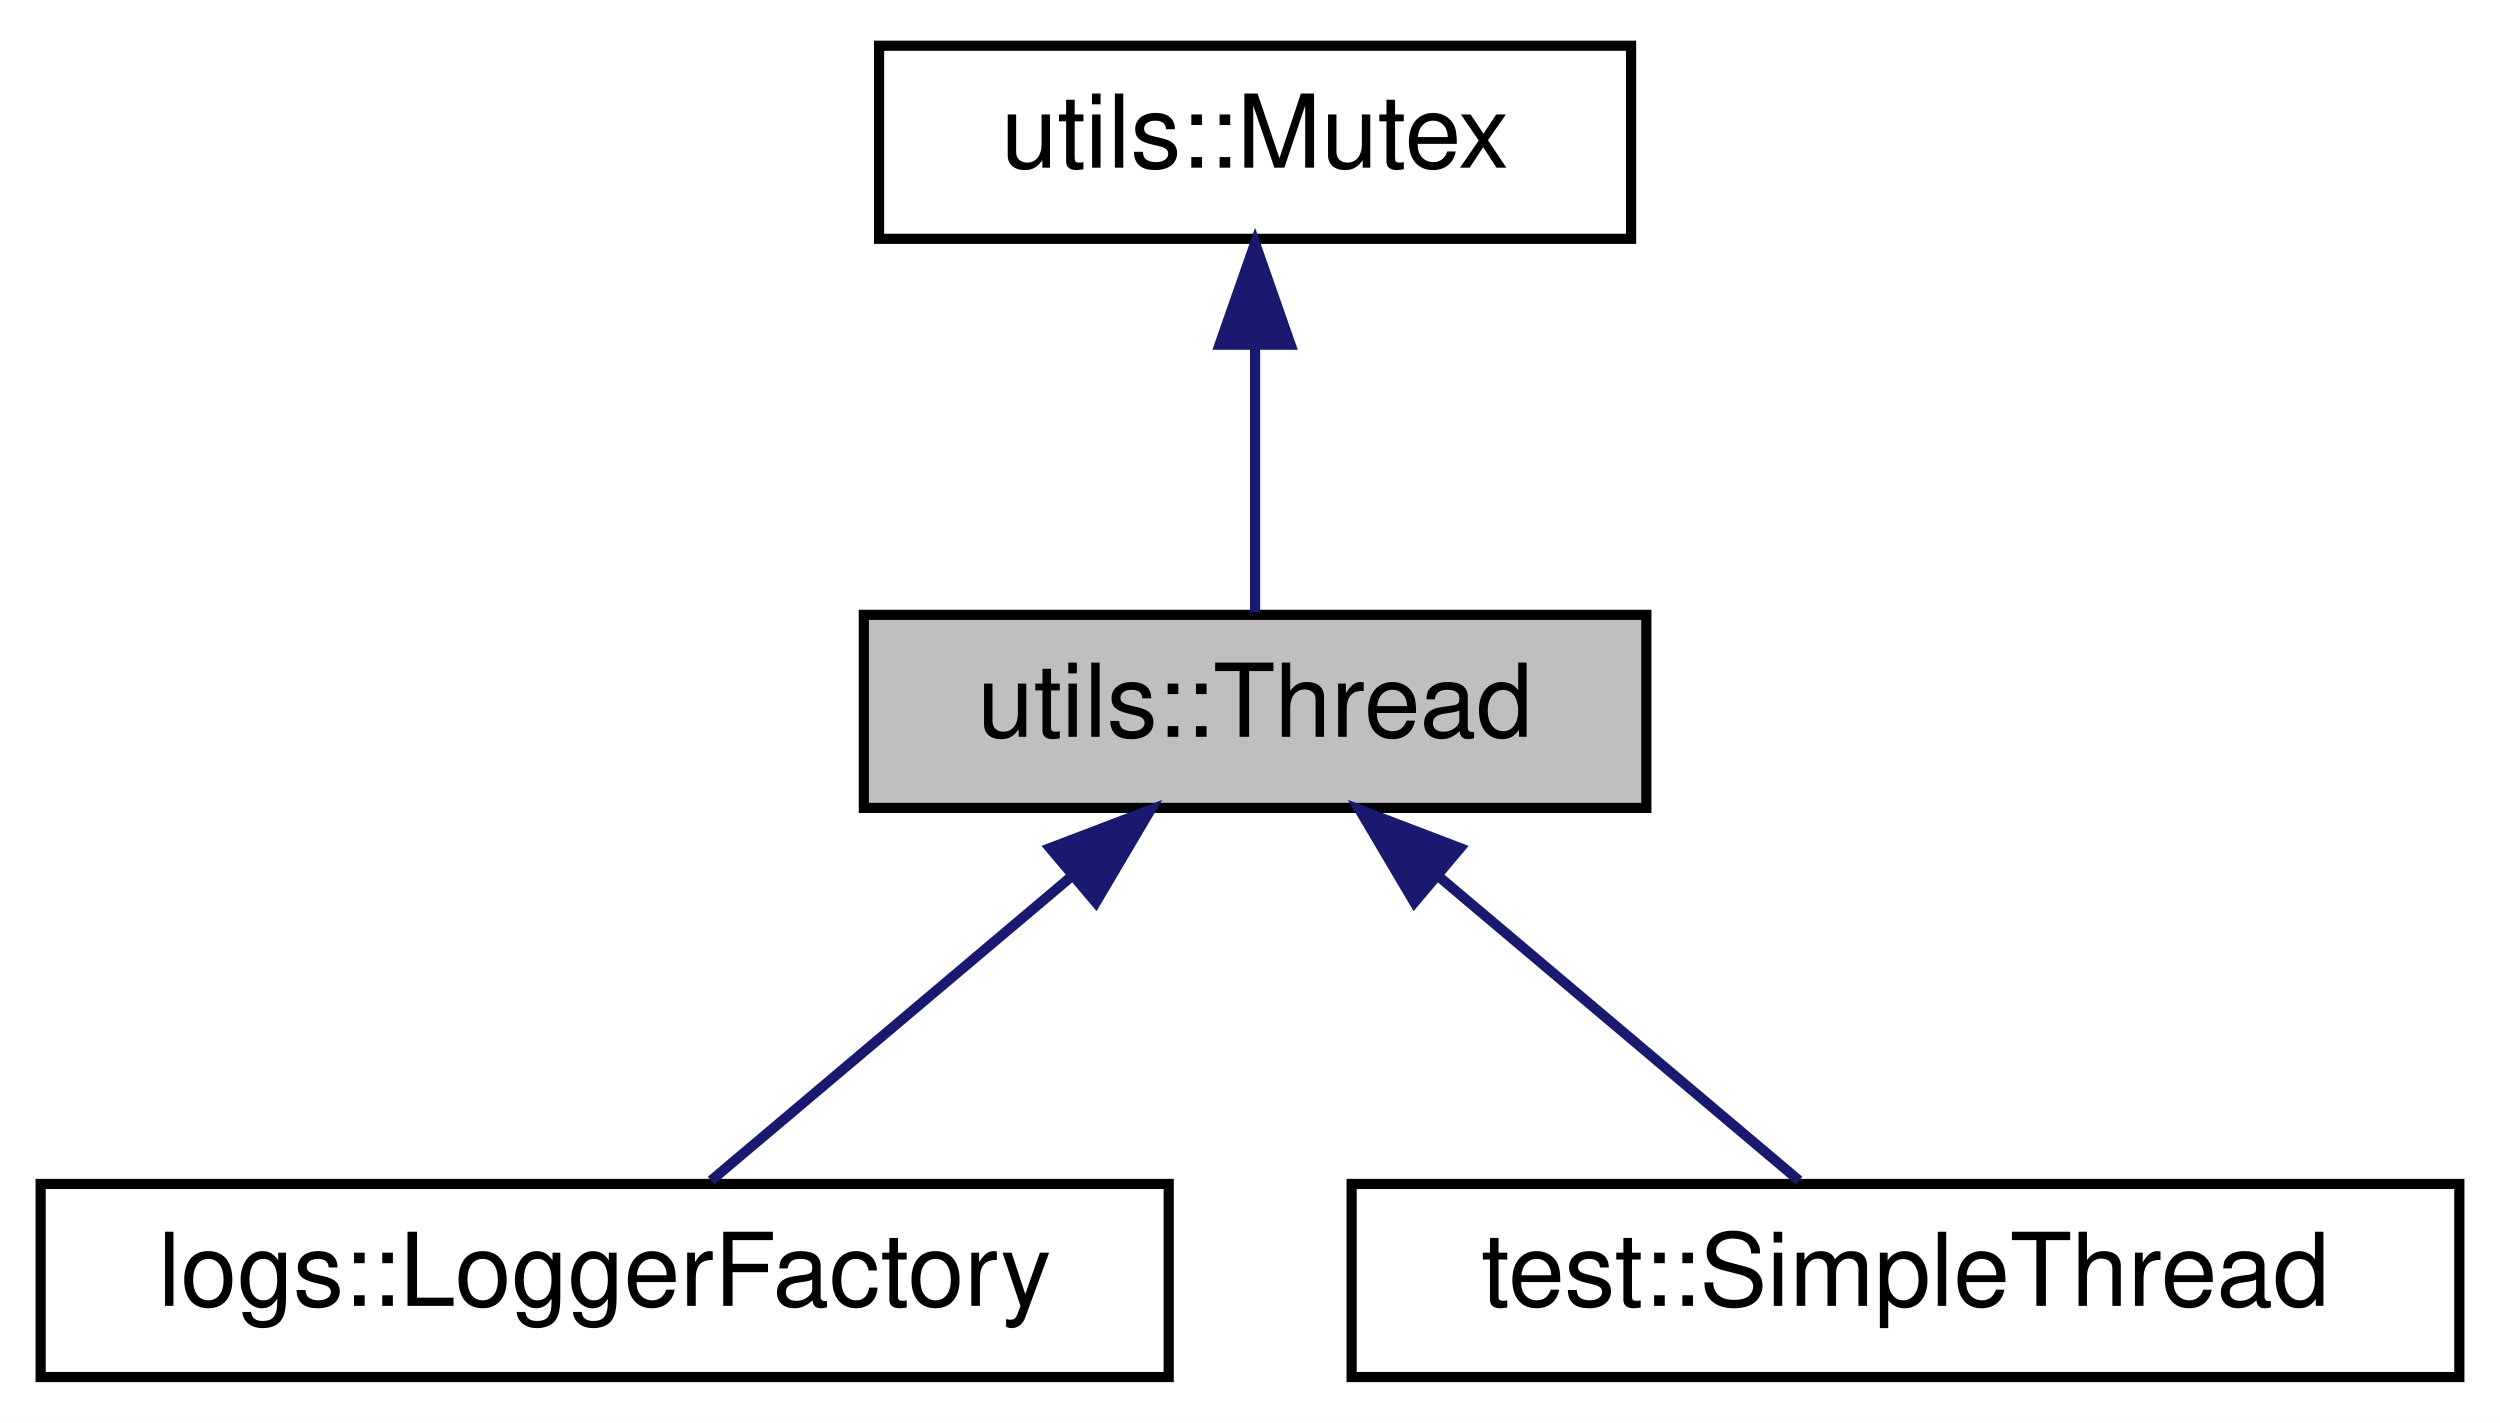
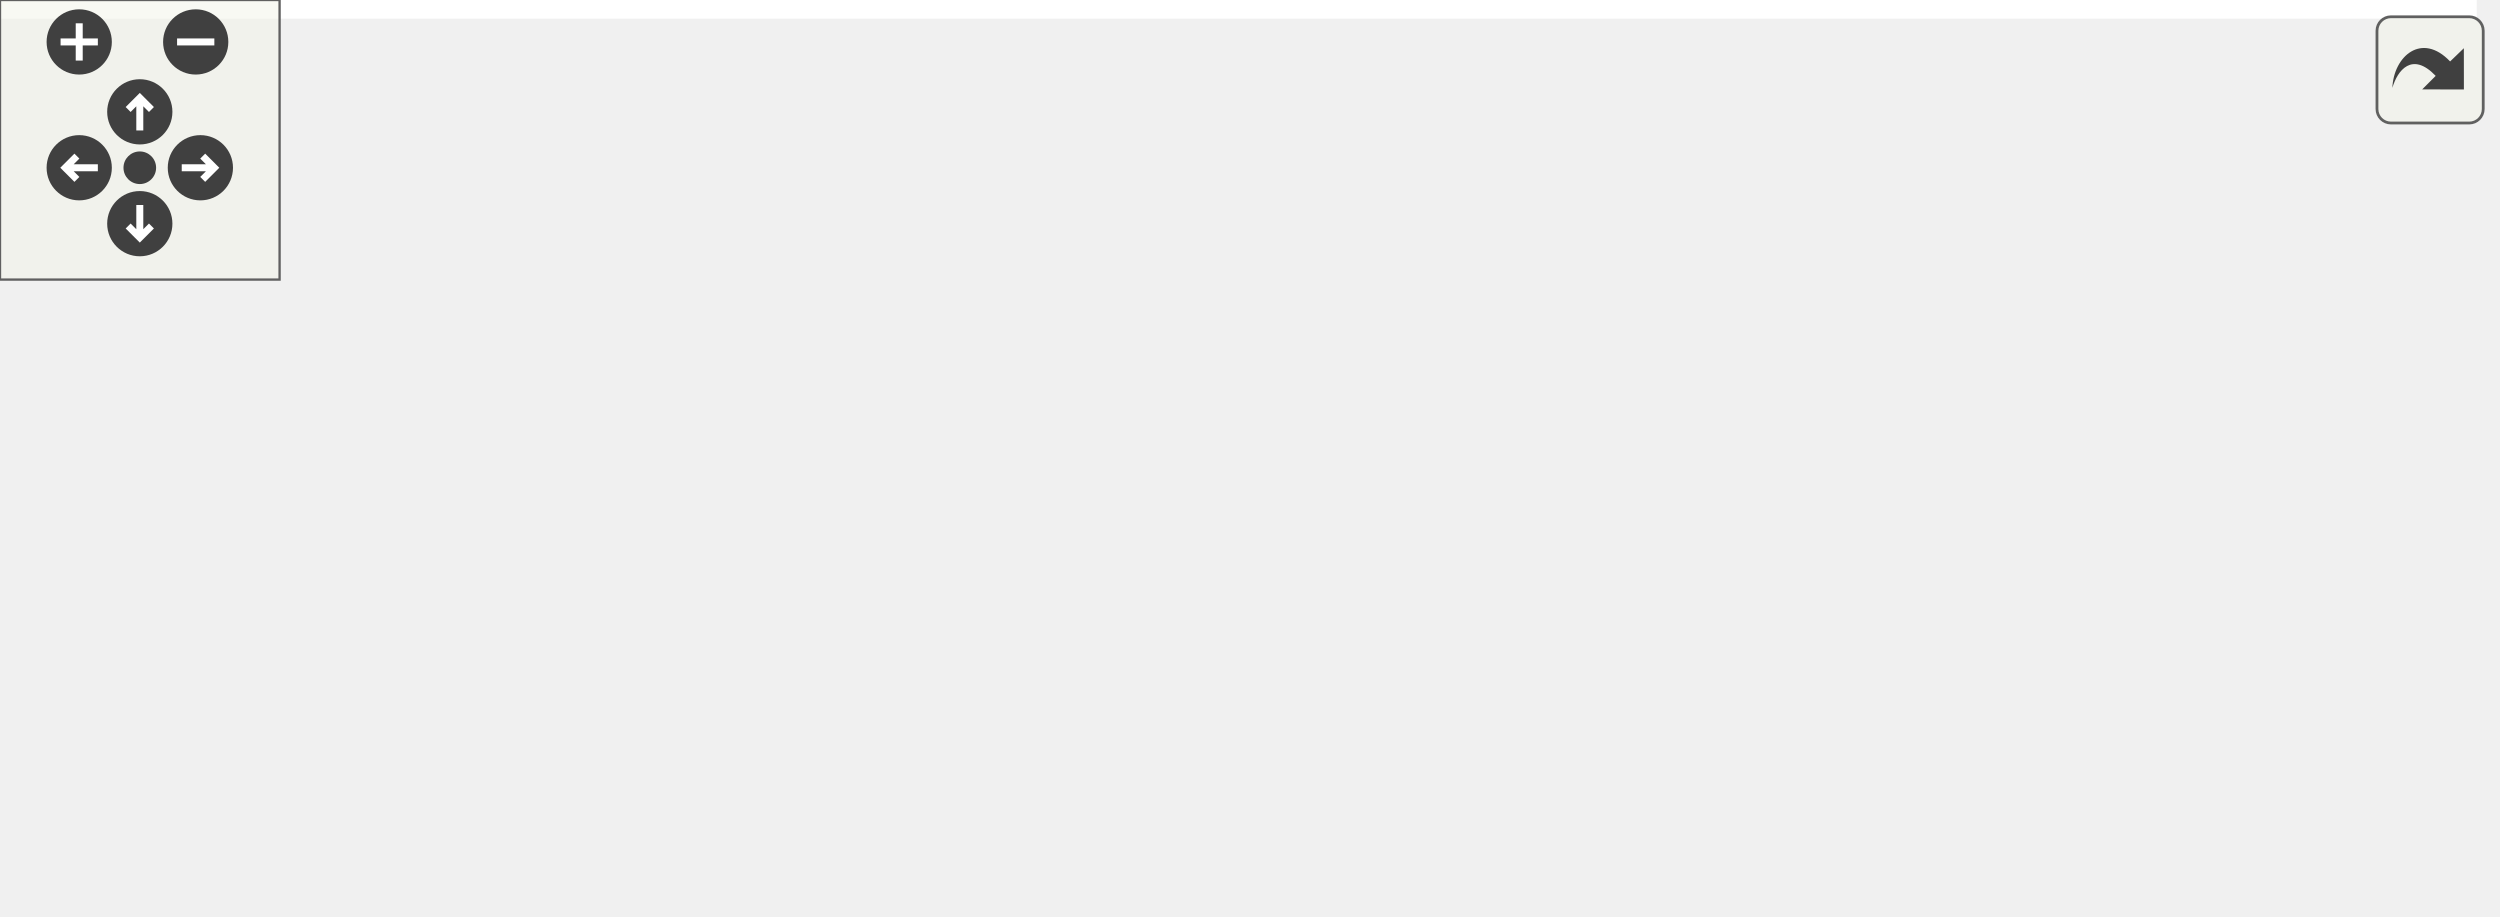
- <svg xmlns="http://www.w3.org/2000/svg" xmlns:xlink="http://www.w3.org/1999/xlink" width="246pt" height="140pt" viewBox="0.00 0.00 246.00 140.00">
-   <g id="graph0" class="graph" transform="scale(1 1) rotate(0) translate(4 136)">
-     <polygon fill="white" stroke="transparent" points="-4,4 -4,-136 242,-136 242,4 -4,4" />
-     <g id="node1" class="node">
-       <g id="a_node1">
-         <a xlink:title="Classe de base pour les threads (wrapper POSIX pthread).">
-           <polygon fill="#bfbfbf" stroke="black" points="81,-56.5 81,-75.5 158,-75.5 158,-56.5 81,-56.5" />
-           <text text-anchor="middle" x="119.5" y="-63.5" font-family="Helvetica,sans-Serif" font-size="10.00">utils::Thread</text>
-         </a>
+ <svg xmlns="http://www.w3.org/2000/svg" xmlns:xlink="http://www.w3.org/1999/xlink" id="main" version="1.1" xml:space="preserve">
+   <style type="text/css">
+ .edge:hover path { stroke: red; }
+ .edge:hover polygon { stroke: red; fill: red; }
+ </style>
+   <defs>
+     <circle id="rim" cx="0" cy="0" r="7" />
+     <circle id="rim2" cx="0" cy="0" r="3.5" />
+     <g id="zoomPlus">
+       <use xlink:href="#rim" fill="#404040">
+         <set attributeName="fill" to="#808080" begin="zoomplus.mouseover" end="zoomplus.mouseout" />
+       </use>
+       <path d="M-4,0h8M0,-4v8" fill="none" stroke="white" stroke-width="1.5" pointer-events="none" />
+     </g>
+     <g id="zoomMin">
+       <use xlink:href="#rim" fill="#404040">
+         <set attributeName="fill" to="#808080" begin="zoomminus.mouseover" end="zoomminus.mouseout" />
+       </use>
+       <path d="M-4,0h8" fill="none" stroke="white" stroke-width="1.5" pointer-events="none" />
+     </g>
+     <g id="dirArrow">
+       <path fill="none" stroke="white" stroke-width="1.5" d="M0,-3.0v7 M-2.5,-0.5L0,-3.0L2.5,-0.5" />
+     </g>
+     <g id="resetDef">
+       <use xlink:href="#rim2" fill="#404040">
+         <set attributeName="fill" to="#808080" begin="reset.mouseover" end="reset.mouseout" />
+       </use>
+     </g>
+   </defs>
+   <svg id="graph" class="graph">
+     <g id="viewport">
+       <polygon fill="white" stroke="transparent" points="-4,4 -4,-136 531.5,-136 531.5,4 -4,4" />
+       <g id="node1" class="node">
+         <g id="a_node1">
+           <a xlink:title="Classe de base pour les threads (wrapper POSIX pthread).">
+             <polygon fill="#bfbfbf" stroke="black" points="235,-56.5 235,-75.5 312,-75.5 312,-56.5 235,-56.5" />
+             <text text-anchor="middle" x="273.5" y="-63.5" font-family="Helvetica,sans-Serif" font-size="10.00">utils::Thread</text>
+           </a>
+         </g>
+       </g>
+       <g id="node3" class="node">
+         <g id="a_node3">
+           <a xlink:href="classlogs_1_1LoggerFactory.html" target="_top" xlink:title="Cette classe assure l'initialisation du système de trace et son utilisation.">
+             <polygon fill="white" stroke="black" points="0,-0.5 0,-19.5 111,-19.5 111,-0.5 0,-0.5" />
+             <text text-anchor="middle" x="55.5" y="-7.5" font-family="Helvetica,sans-Serif" font-size="10.00">logs::LoggerFactory</text>
+           </a>
+         </g>
+       </g>
+       <g id="edge2" class="edge">
+         <path fill="none" stroke="midnightblue" d="M229.19,-54.02C188.01,-43.82 127.53,-28.84 89.88,-19.52" />
+         <polygon fill="midnightblue" stroke="midnightblue" points="228.41,-57.44 238.96,-56.44 230.09,-50.64 228.41,-57.44" />
+       </g>
+       <g id="node4" class="node">
+         <g id="a_node4">
+           <a xlink:href="classtest_1_1MutexCounterThread.html" target="_top" xlink:title="Thread qui incrémente un compteur partagé protégé par un Mutex.">
+             <polygon fill="white" stroke="black" points="129.5,-0.5 129.5,-19.5 273.5,-19.5 273.5,-0.5 129.5,-0.5" />
+             <text text-anchor="middle" x="201.5" y="-7.5" font-family="Helvetica,sans-Serif" font-size="10.00">test::MutexCounterThread</text>
+           </a>
+         </g>
+       </g>
+       <g id="edge3" class="edge">
+         <path fill="none" stroke="midnightblue" d="M253.63,-50.1C240.68,-40.38 224.2,-28.03 213.28,-19.83" />
+         <polygon fill="midnightblue" stroke="midnightblue" points="251.83,-53.12 261.93,-56.32 256.03,-47.52 251.83,-53.12" />
+       </g>
+       <g id="node5" class="node">
+         <g id="a_node5">
+           <a xlink:href="classtest_1_1SimpleThread.html" target="_top" xlink:title="Thread de test simple qui incrémente un compteur.">
+             <polygon fill="white" stroke="black" points="292,-0.5 292,-19.5 401,-19.5 401,-0.5 292,-0.5" />
+             <text text-anchor="middle" x="346.5" y="-7.5" font-family="Helvetica,sans-Serif" font-size="10.00">test::SimpleThread</text>
+           </a>
+         </g>
+       </g>
+       <g id="edge4" class="edge">
+         <path fill="none" stroke="midnightblue" d="M293.64,-50.1C306.78,-40.38 323.48,-28.03 334.56,-19.83" />
+         <polygon fill="midnightblue" stroke="midnightblue" points="291.19,-47.56 285.23,-56.32 295.35,-53.19 291.19,-47.56" />
+       </g>
+       <g id="node6" class="node">
+         <g id="a_node6">
+           <a xlink:href="classtest_1_1SleepyThread.html" target="_top" xlink:title="Thread qui dort longtemps (pour tester cancel).">
+             <polygon fill="white" stroke="black" points="419.5,-0.5 419.5,-19.5 527.5,-19.5 527.5,-0.5 419.5,-0.5" />
+             <text text-anchor="middle" x="473.5" y="-7.5" font-family="Helvetica,sans-Serif" font-size="10.00">test::SleepyThread</text>
+           </a>
+         </g>
+       </g>
+       <g id="edge5" class="edge">
+         <path fill="none" stroke="midnightblue" d="M314.87,-53.83C352.64,-43.63 407.64,-28.78 441.96,-19.52" />
+         <polygon fill="midnightblue" stroke="midnightblue" points="313.93,-50.46 305.19,-56.44 315.76,-57.22 313.93,-50.46" />
+       </g>
+       <g id="node2" class="node">
+         <g id="a_node2">
+           <a xlink:href="classutils_1_1Mutex.html" target="_top" xlink:title="Implémentation d'une gestion de mutex.">
+             <polygon fill="white" stroke="black" points="236.5,-112.5 236.5,-131.5 310.5,-131.5 310.5,-112.5 236.5,-112.5" />
+             <text text-anchor="middle" x="273.5" y="-119.5" font-family="Helvetica,sans-Serif" font-size="10.00">utils::Mutex</text>
+           </a>
+         </g>
+       </g>
+       <g id="edge1" class="edge">
+         <path fill="none" stroke="midnightblue" d="M273.5,-101.8C273.5,-92.91 273.5,-82.78 273.5,-75.75" />
+         <polygon fill="midnightblue" stroke="midnightblue" points="270,-102.08 273.5,-112.08 277,-102.08 270,-102.08" />
      </g>
    </g>
-     <g id="node3" class="node">
-       <g id="a_node3">
-         <a xlink:href="classlogs_1_1LoggerFactory.html" target="_top" xlink:title="Cette classe assure l'initialisation du système de trace et son utilisation.">
-           <polygon fill="white" stroke="black" points="0,-0.5 0,-19.5 111,-19.5 111,-0.5 0,-0.5" />
-           <text text-anchor="middle" x="55.5" y="-7.5" font-family="Helvetica,sans-Serif" font-size="10.00">logs::LoggerFactory</text>
-         </a>
-       </g>
+   </svg>
+   <g id="navigator" transform="translate(0 0)" fill="#404254">
+     <rect fill="#f2f5e9" fill-opacity="0.5" stroke="#606060" stroke-width=".5" x="0" y="0" width="60" height="60" />
+     <use id="zoomplus" xlink:href="#zoomPlus" x="17" y="9" />
+     <use id="zoomminus" xlink:href="#zoomMin" x="42" y="9" />
+     <use id="reset" xlink:href="#resetDef" x="30" y="36" />
+     <g id="arrowUp" xlink:href="#dirArrow" transform="translate(30 24)">
+       <use xlink:href="#rim" fill="#404040">
+         <set attributeName="fill" to="#808080" begin="arrowUp.mouseover" end="arrowUp.mouseout" />
+       </use>
+       <path fill="none" stroke="white" stroke-width="1.5" d="M0,-3.0v7 M-2.5,-0.5L0,-3.0L2.5,-0.5" />
    </g>
-     <g id="edge2" class="edge">
-       <path fill="none" stroke="midnightblue" d="M101.51,-49.82C90.04,-40.15 75.59,-27.95 65.97,-19.83" />
-       <polygon fill="midnightblue" stroke="midnightblue" points="99.32,-52.55 109.22,-56.32 103.83,-47.2 99.32,-52.55" />
+     <g id="arrowRight" xlink:href="#dirArrow" transform="rotate(90) translate(36 -43)">
+       <use xlink:href="#rim" fill="#404040">
+         <set attributeName="fill" to="#808080" begin="arrowRight.mouseover" end="arrowRight.mouseout" />
+       </use>
+       <path fill="none" stroke="white" stroke-width="1.5" d="M0,-3.0v7 M-2.5,-0.5L0,-3.0L2.5,-0.5" />
    </g>
-     <g id="node4" class="node">
-       <g id="a_node4">
-         <a xlink:href="classtest_1_1SimpleThread.html" target="_top" xlink:title="Thread de test simple qui incrémente un compteur.">
-           <polygon fill="white" stroke="black" points="129,-0.5 129,-19.5 238,-19.5 238,-0.5 129,-0.5" />
-           <text text-anchor="middle" x="183.5" y="-7.5" font-family="Helvetica,sans-Serif" font-size="10.00">test::SimpleThread</text>
-         </a>
-       </g>
+     <g id="arrowDown" xlink:href="#dirArrow" transform="rotate(180) translate(-30 -48)">
+       <use xlink:href="#rim" fill="#404040">
+         <set attributeName="fill" to="#808080" begin="arrowDown.mouseover" end="arrowDown.mouseout" />
+       </use>
+       <path fill="none" stroke="white" stroke-width="1.5" d="M0,-3.0v7 M-2.5,-0.5L0,-3.0L2.5,-0.5" />
    </g>
-     <g id="edge3" class="edge">
-       <path fill="none" stroke="midnightblue" d="M137.49,-49.82C148.96,-40.15 163.41,-27.95 173.03,-19.83" />
-       <polygon fill="midnightblue" stroke="midnightblue" points="135.17,-47.2 129.78,-56.32 139.68,-52.55 135.17,-47.2" />
-     </g>
-     <g id="node2" class="node">
-       <g id="a_node2">
-         <a xlink:href="classutils_1_1Mutex.html" target="_top" xlink:title="Implémentation d'une gestion de mutex.">
-           <polygon fill="white" stroke="black" points="82.5,-112.5 82.5,-131.5 156.5,-131.5 156.5,-112.5 82.5,-112.5" />
-           <text text-anchor="middle" x="119.5" y="-119.5" font-family="Helvetica,sans-Serif" font-size="10.00">utils::Mutex</text>
-         </a>
-       </g>
-     </g>
-     <g id="edge1" class="edge">
-       <path fill="none" stroke="midnightblue" d="M119.5,-101.8C119.5,-92.91 119.5,-82.78 119.5,-75.75" />
-       <polygon fill="midnightblue" stroke="midnightblue" points="116,-102.08 119.5,-112.08 123,-102.08 116,-102.08" />
+     <g id="arrowLeft" xlink:href="#dirArrow" transform="rotate(270) translate(-36 17)">
+       <use xlink:href="#rim" fill="#404040">
+         <set attributeName="fill" to="#808080" begin="arrowLeft.mouseover" end="arrowLeft.mouseout" />
+       </use>
+       <path fill="none" stroke="white" stroke-width="1.5" d="M0,-3.0v7 M-2.5,-0.5L0,-3.0L2.5,-0.5" />
    </g>
  </g>
+   <svg viewBox="0 0 15 15" width="100%" height="30px" preserveAspectRatio="xMaxYMin meet">
+     <g id="arrow_out" transform="scale(0.3 0.3)">
+       <a xlink:href="classutils_1_1Thread__inherit__graph_org.svg" target="_base">
+         <rect id="button" ry="5" rx="5" y="6" x="6" height="38" width="38" fill="#f2f5e9" fill-opacity="0.5" stroke="#606060" stroke-width="1.0" />
+         <path id="arrow" d="M 11.5,31.437 C 11.94,20.098 22.043,11.323 32.159,21.979 L 37.069,17.246 C 37.069,17.246 37.088,32 37.088,32 L 22.16,31.978 C 22.16,31.978 26.998,27.14 26.998,27.14 C 18.529,18.264 13.292,25.23 11.5,31.437 z" style="fill:#404040;" />
+       </a>
+     </g>
+   </svg>
</svg>
